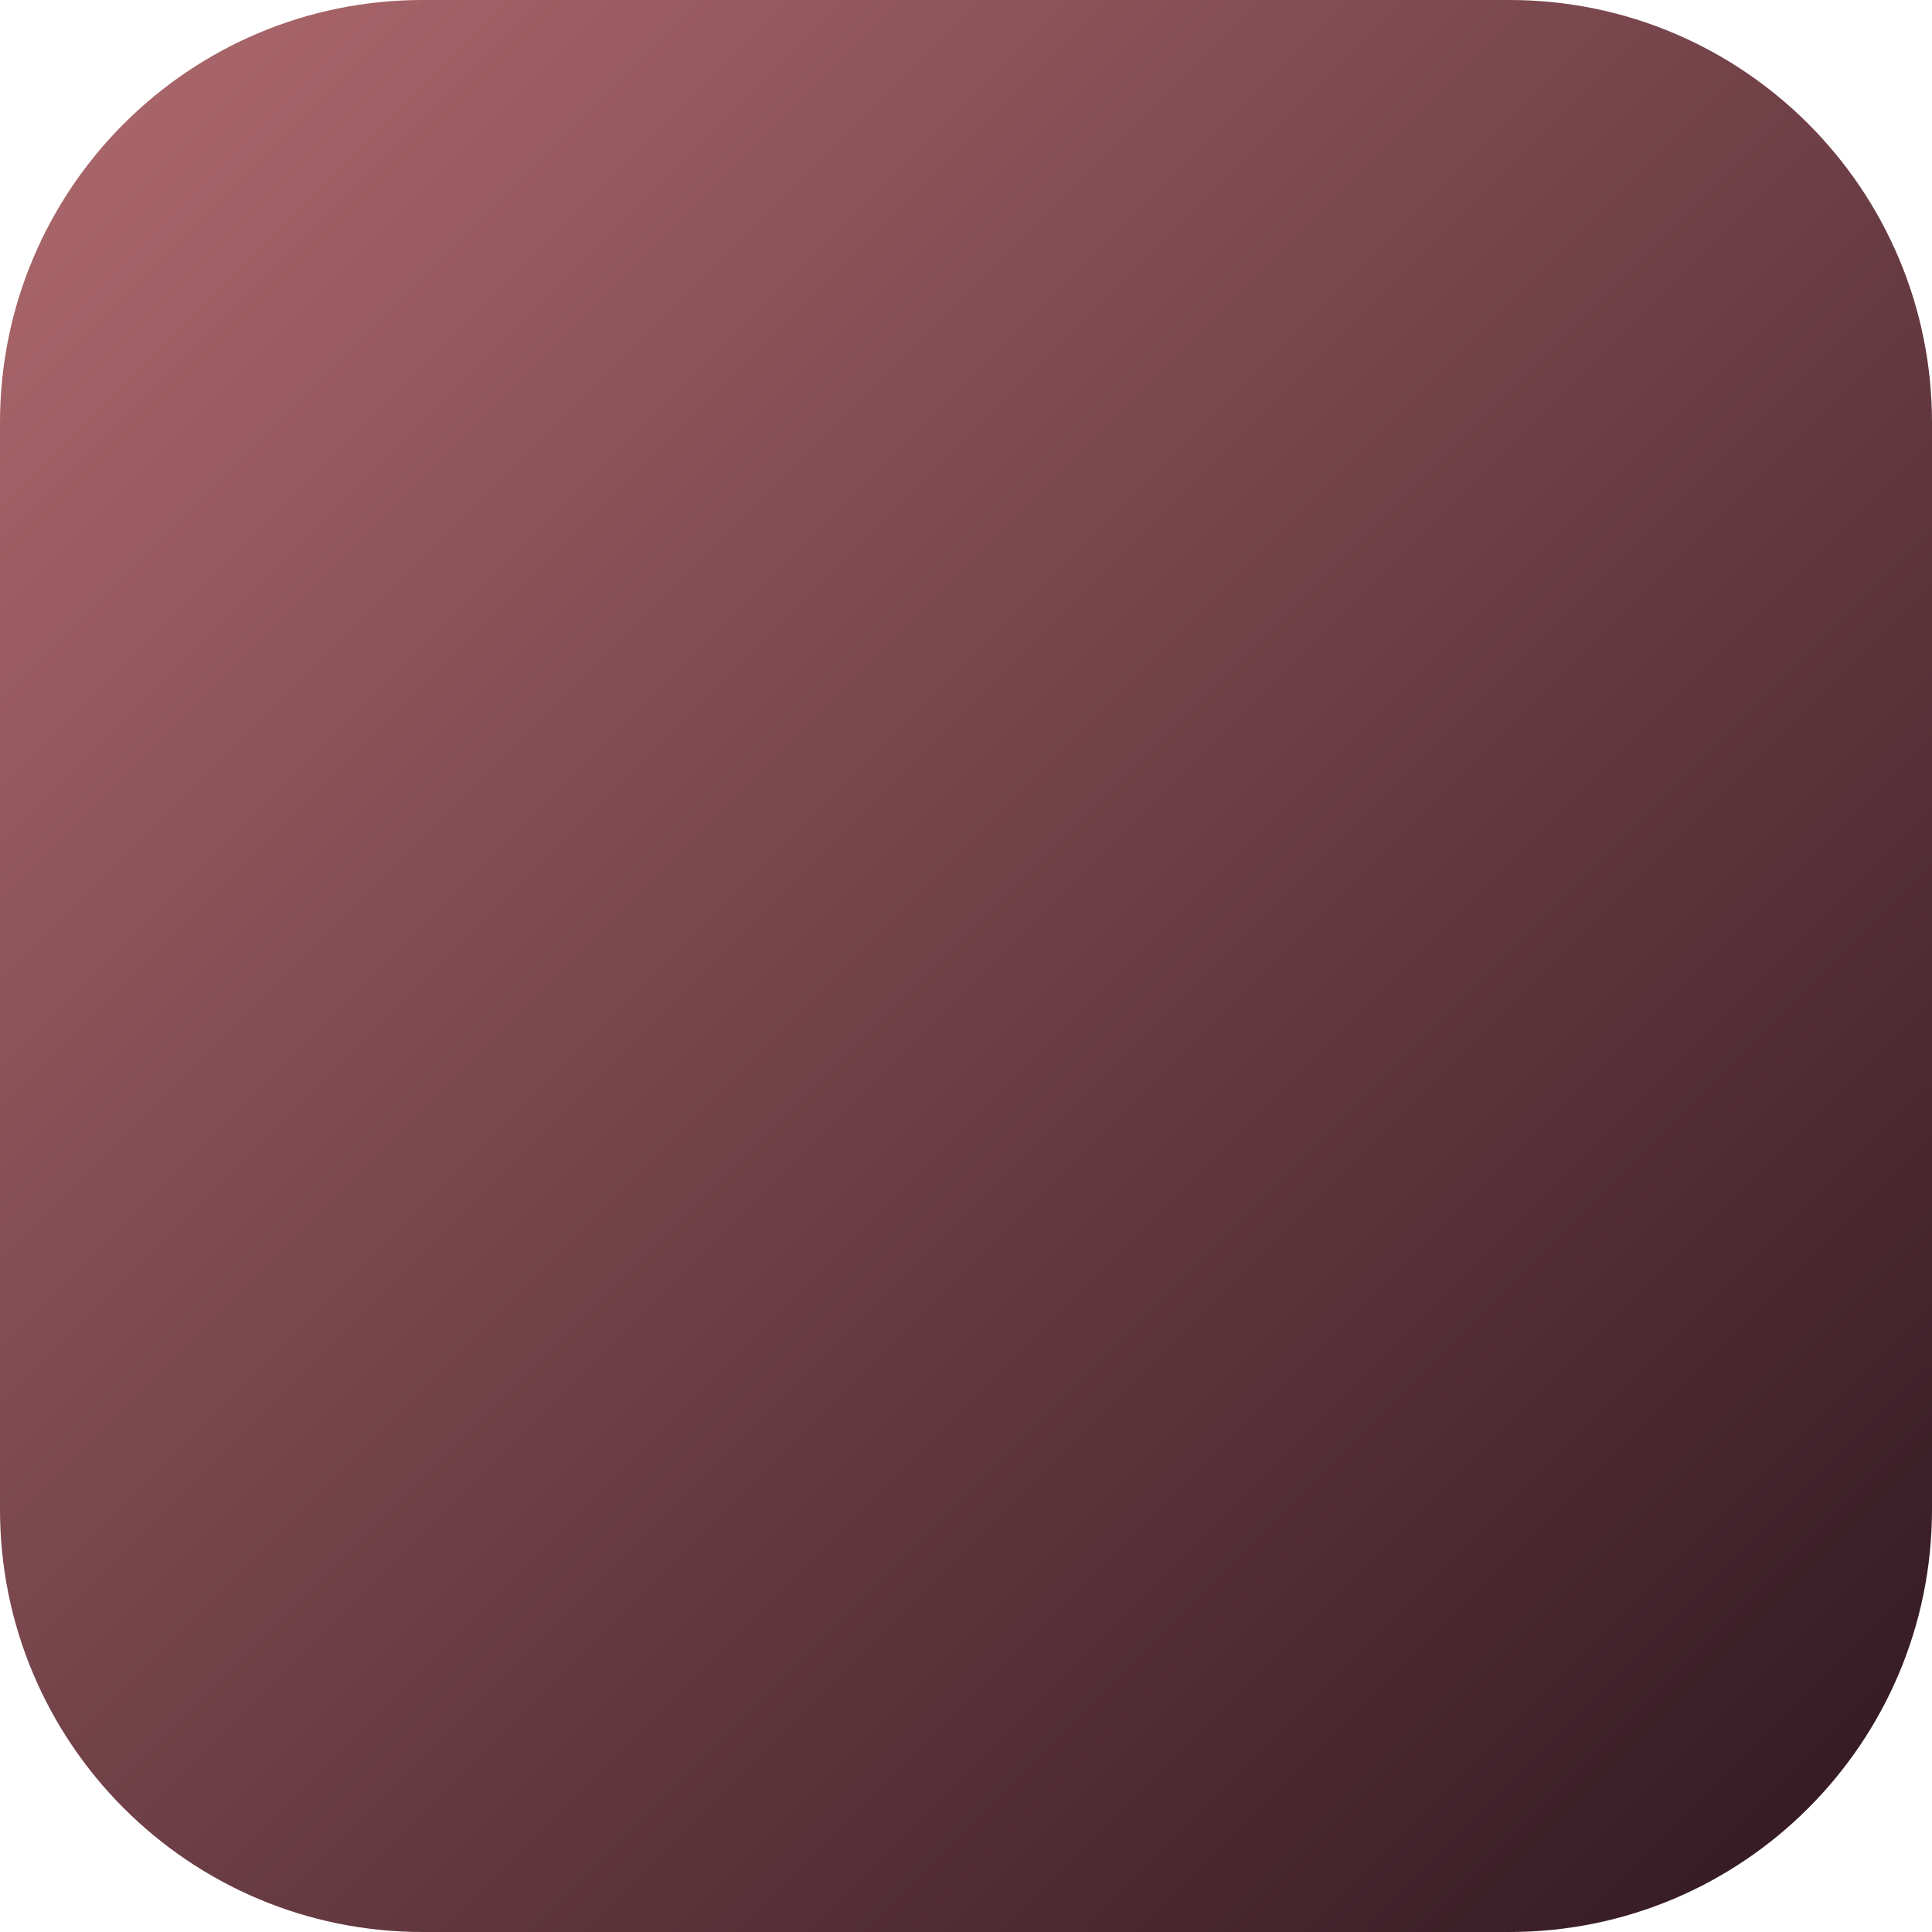
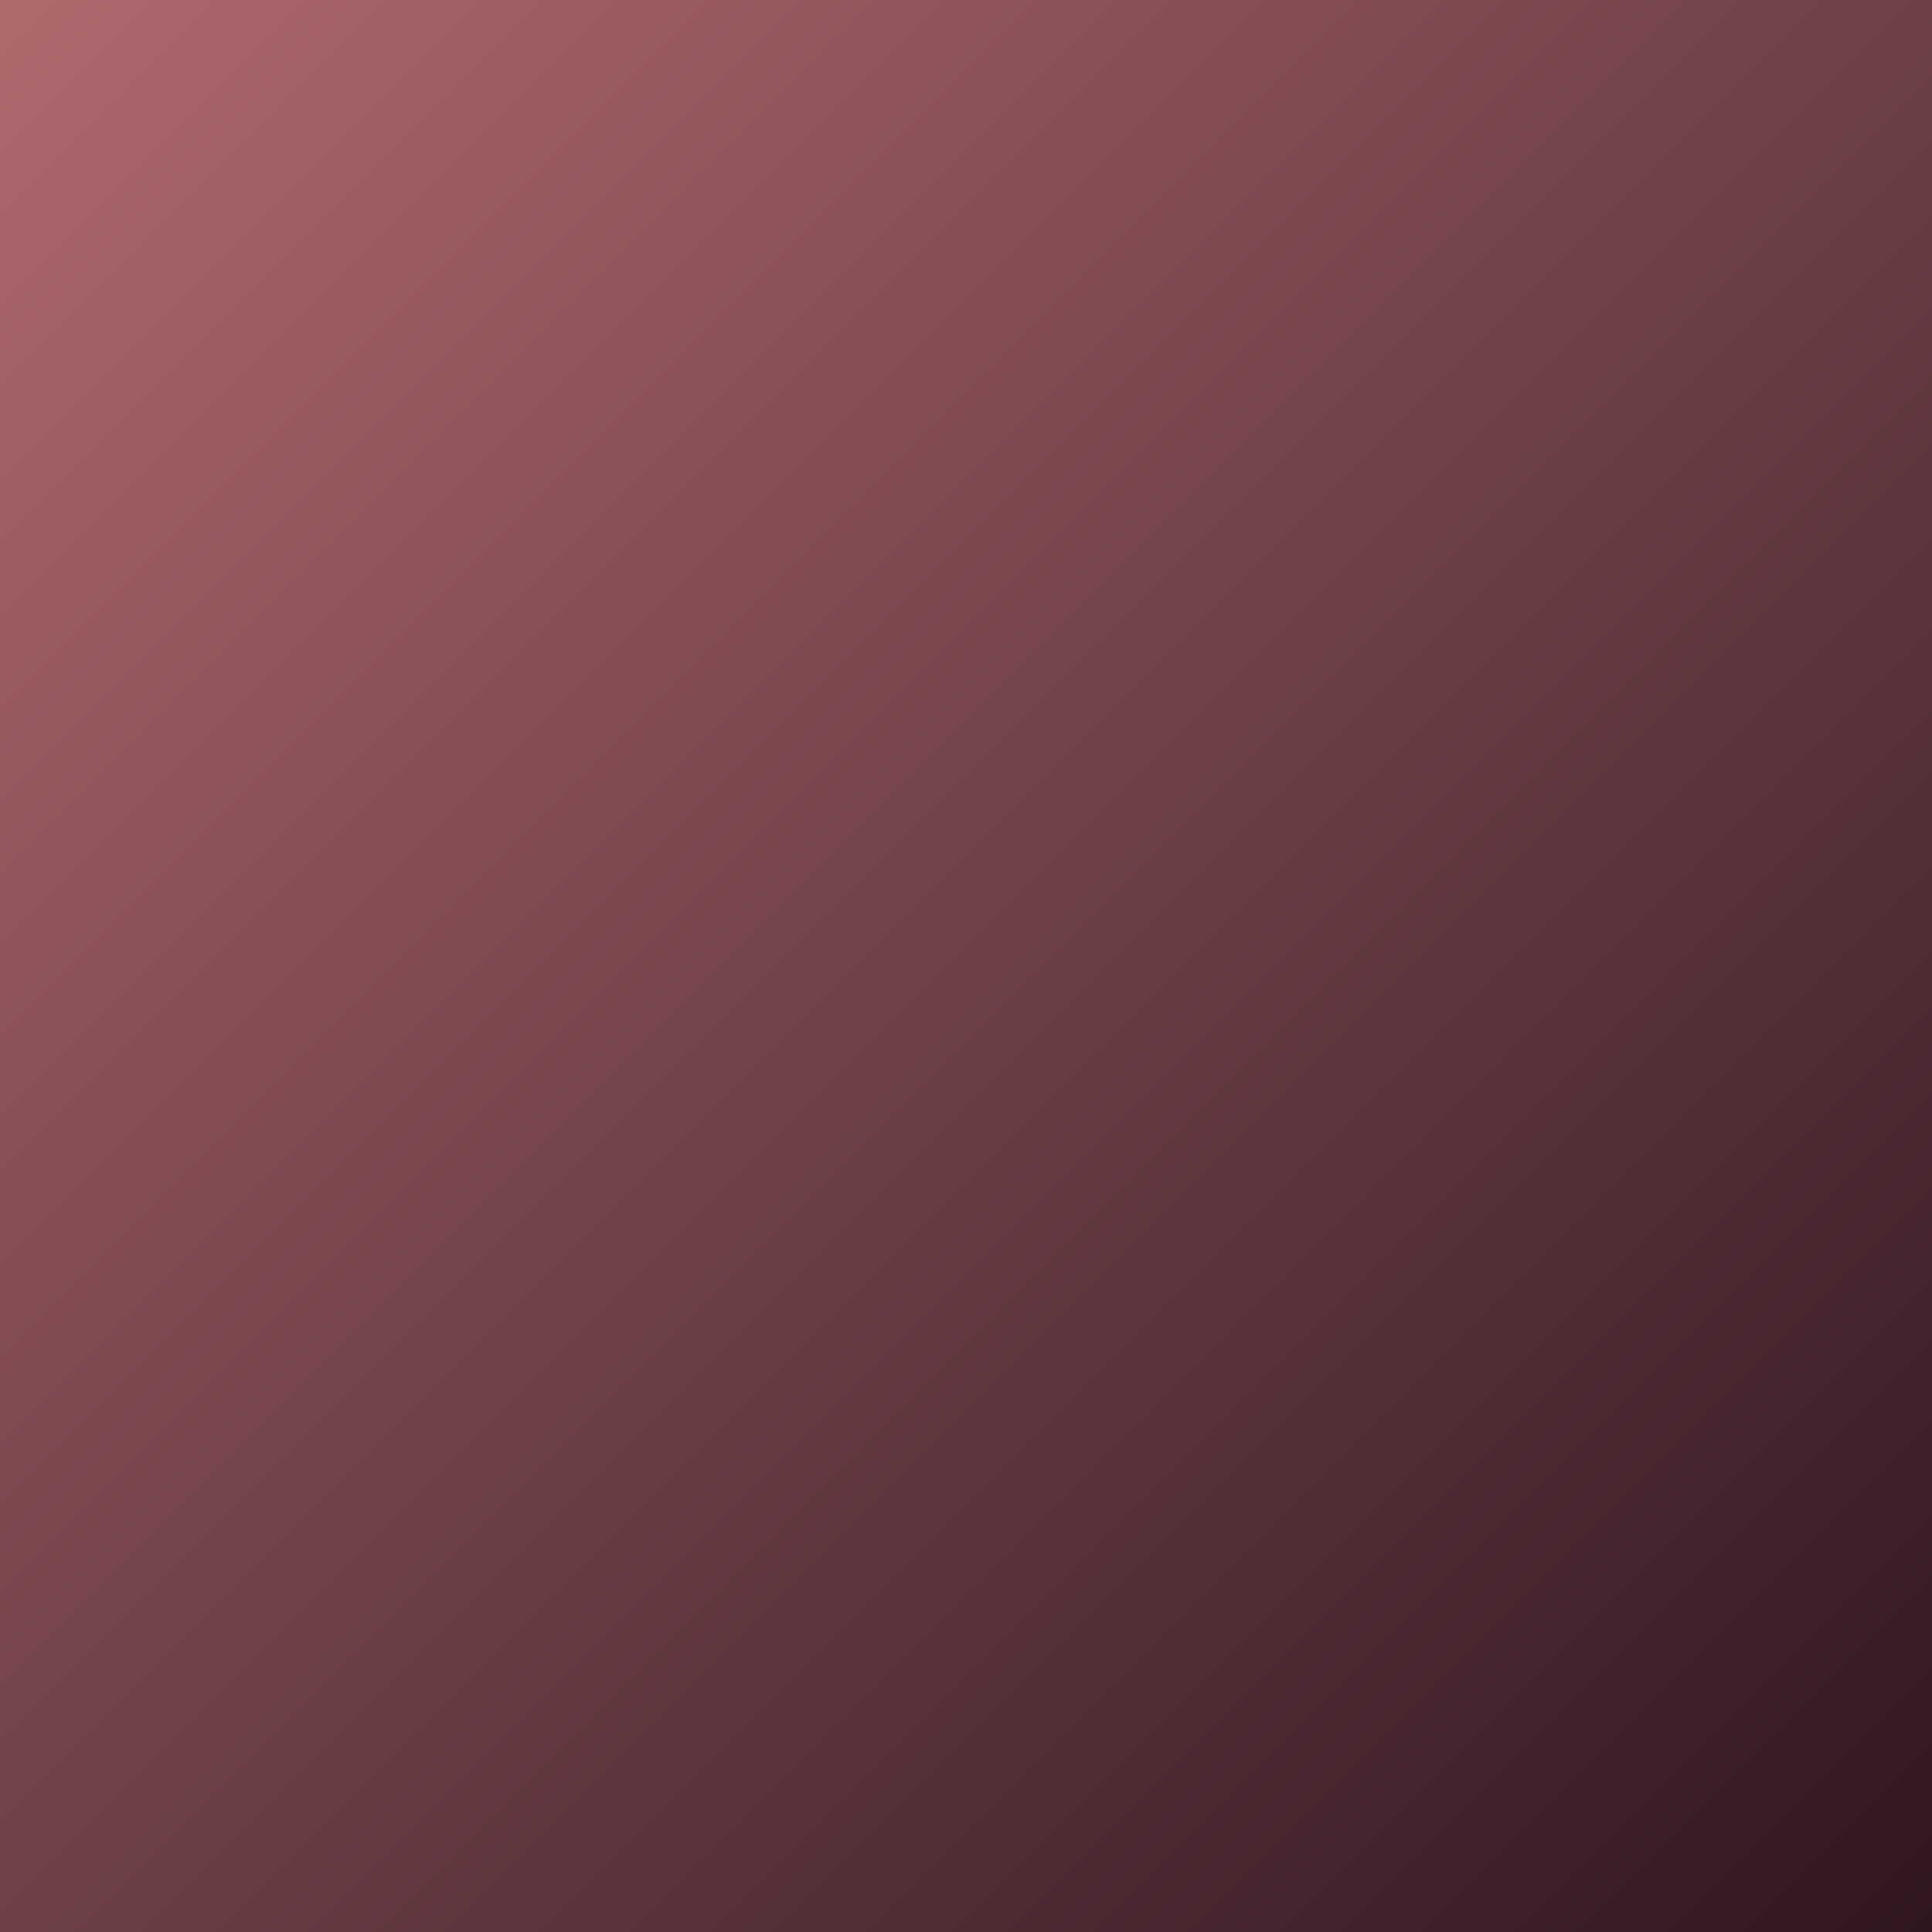
- <svg xmlns="http://www.w3.org/2000/svg" viewBox="0 0 256 256" width="256" height="256">
+ <svg xmlns="http://www.w3.org/2000/svg" viewBox="0 0 258 258" width="258" height="258">
  <defs>
    <linearGradient id="bg" x1="0" y1="0" x2="1" y2="1">
      <stop offset="0" stop-color="#B06A6E" />
      <stop offset="1" stop-color="#2E1620" />
    </linearGradient>
  </defs>
-   <rect x="0" y="0" width="256" height="256" rx="56" fill="url(#bg)" />
+   <rect x="0" y="0" width="258" height="258" fill="url(#bg)" />
</svg>
